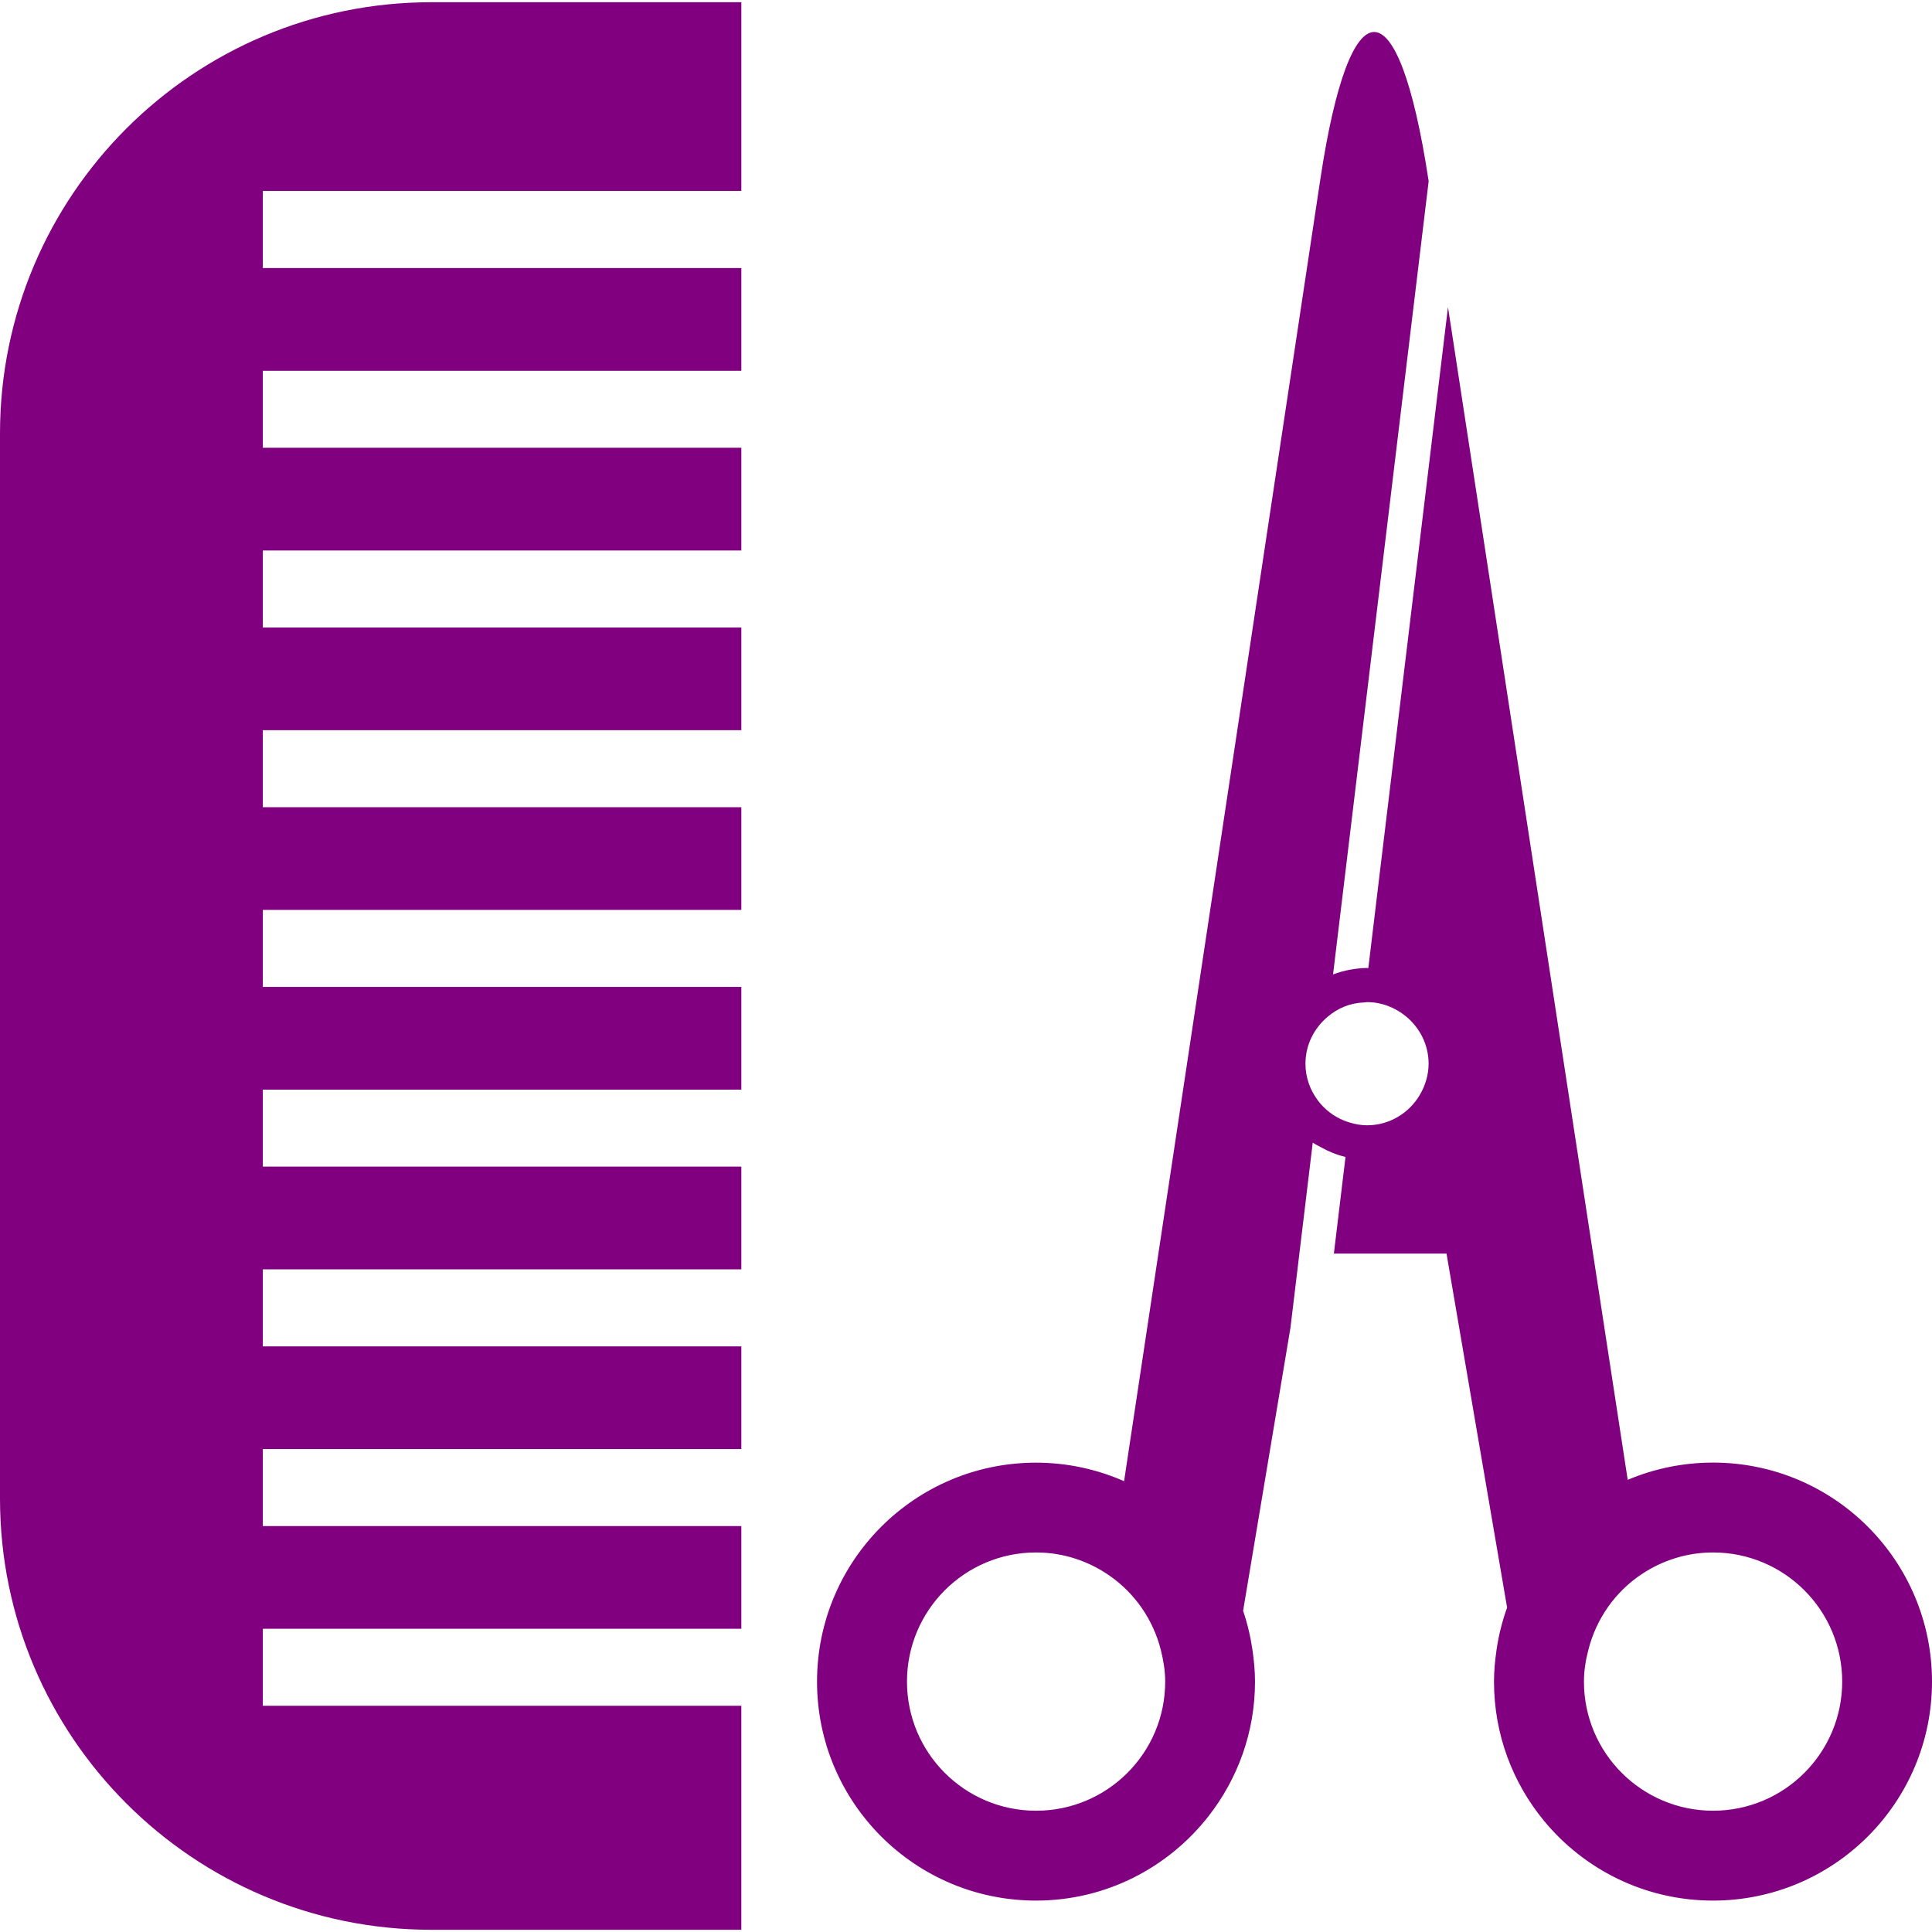
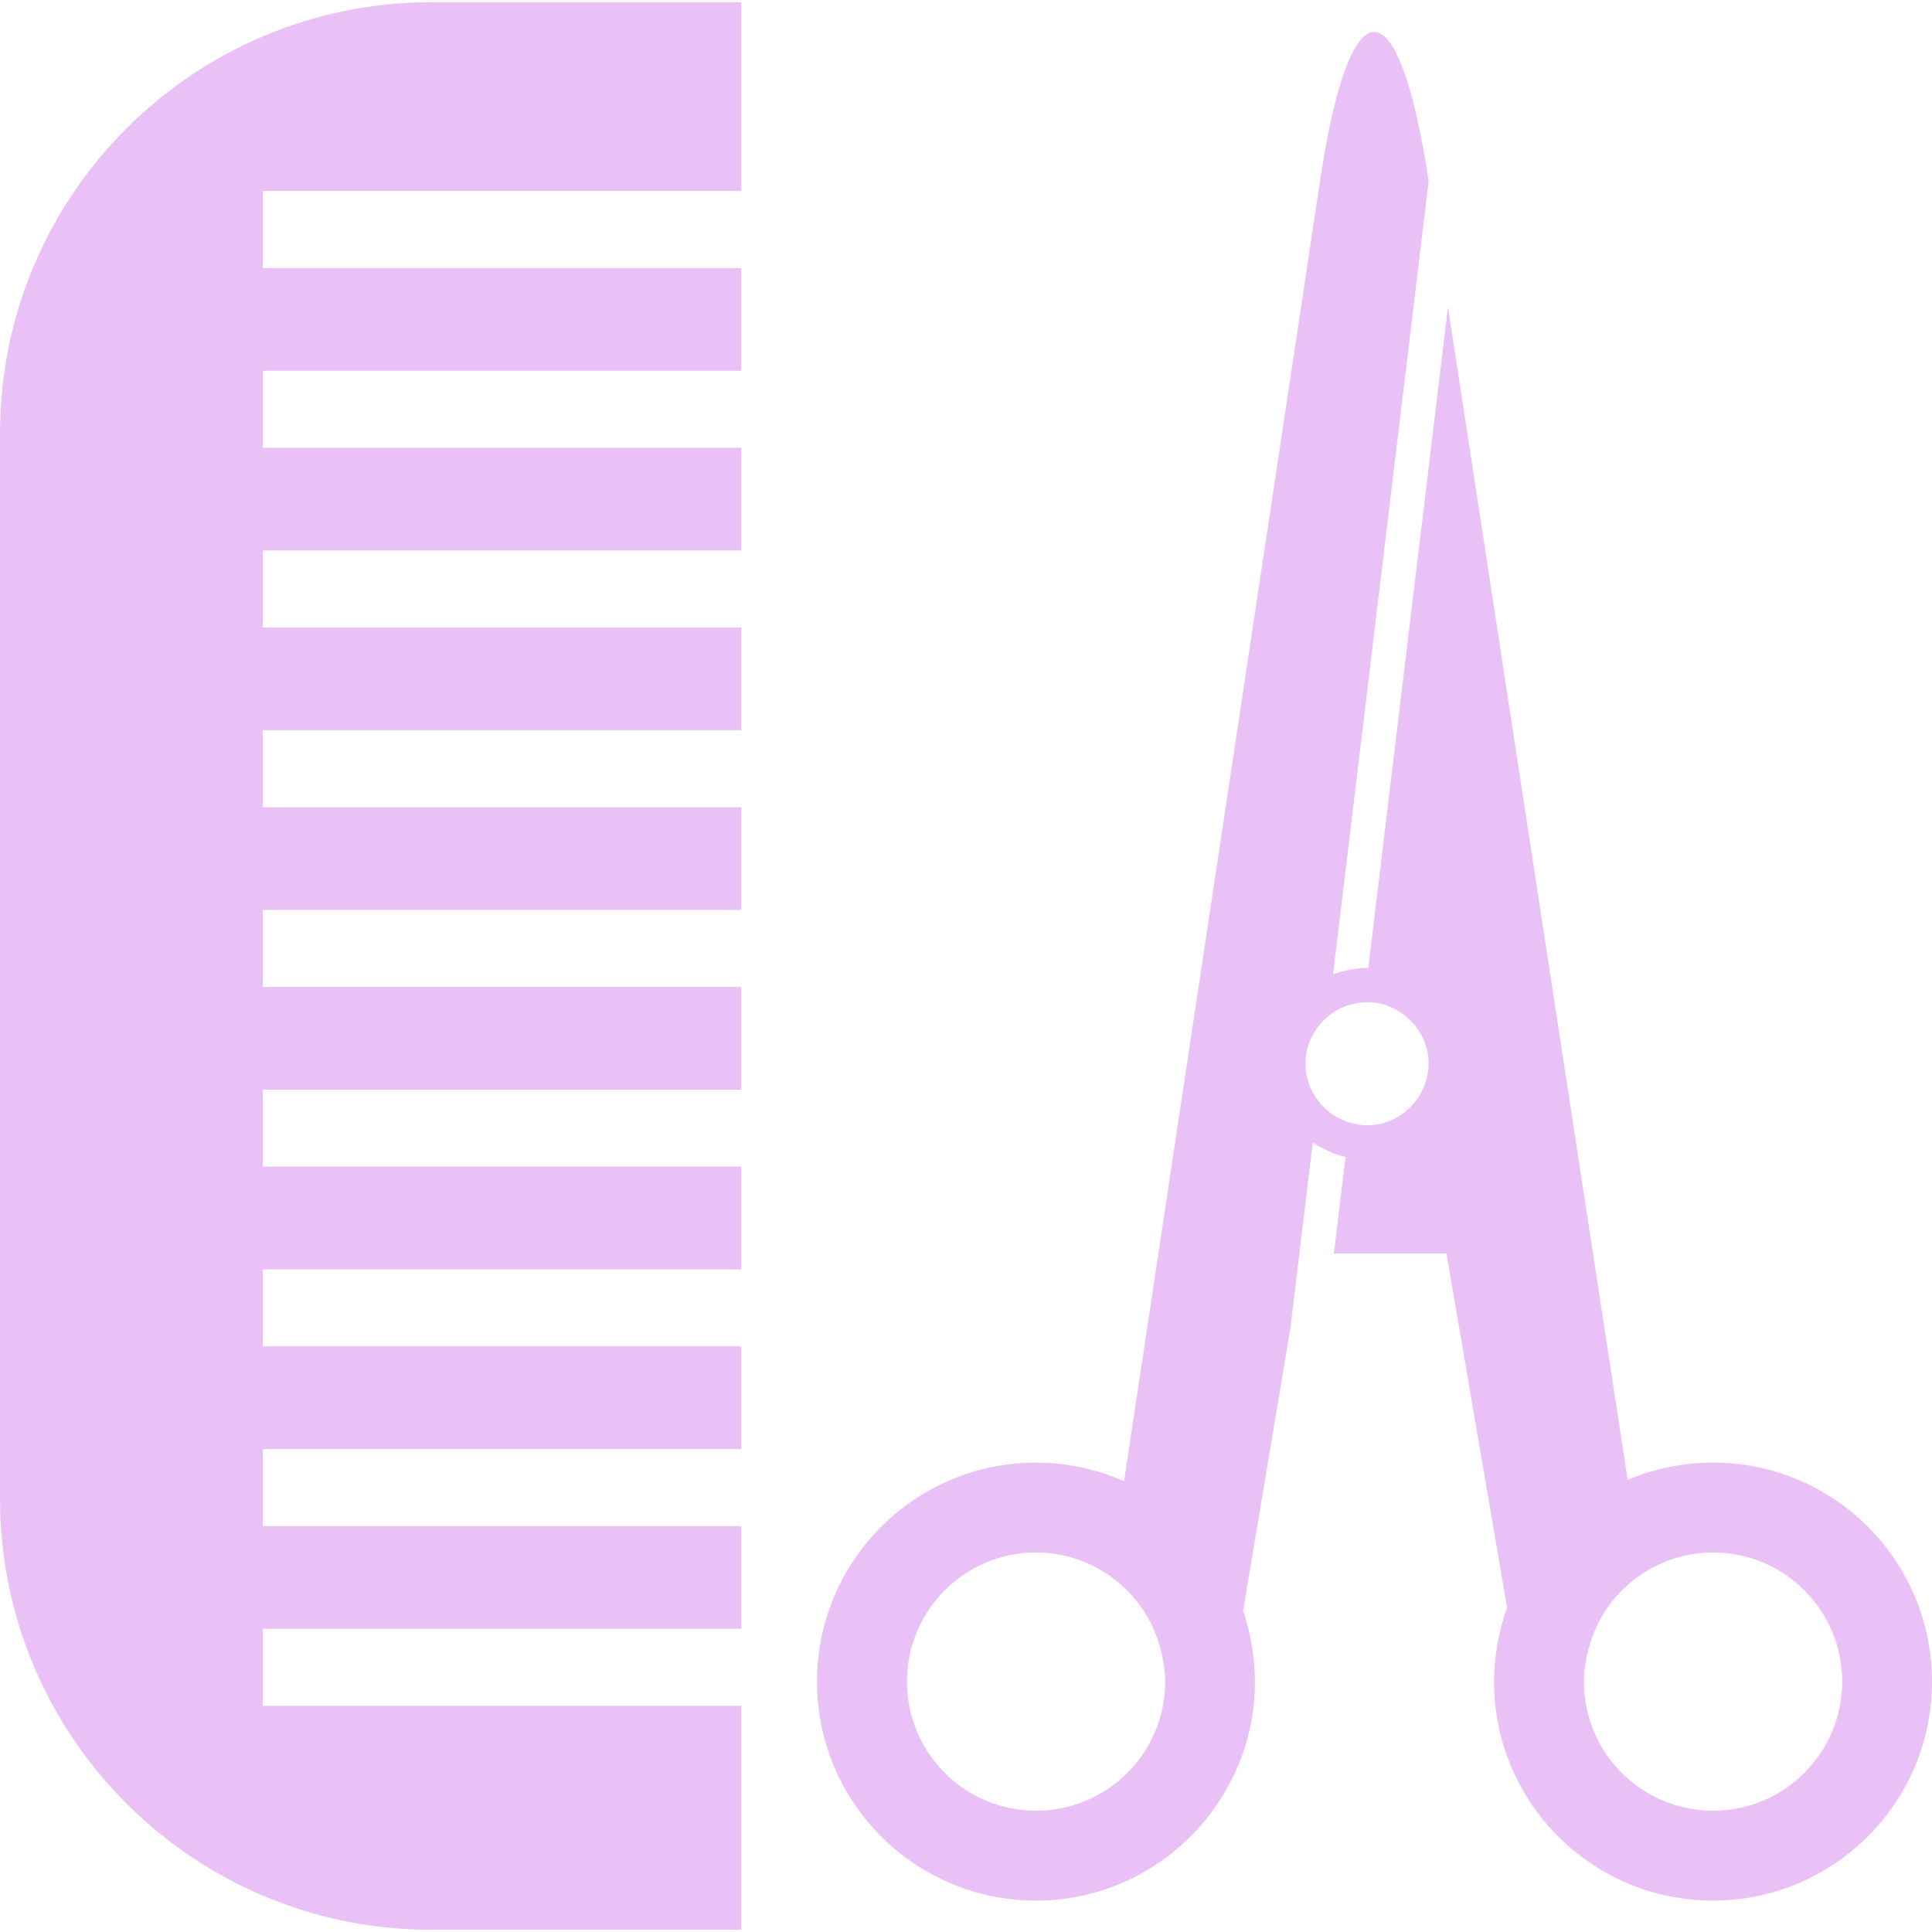
- <svg xmlns="http://www.w3.org/2000/svg" fill="#800080" version="1.1" id="Capa_1" width="800px" height="800px" viewBox="0 0 442.995 442.995" xml:space="preserve">
+ <svg xmlns="http://www.w3.org/2000/svg" fill="#E9C1F6" version="1.1" id="Capa_1" width="800px" height="800px" viewBox="0 0 442.995 442.995" xml:space="preserve">
  <g>
    <g>
      <path d="M98.899,442.485h71.084v-51.363H60.266v-17.656h109.718v-23.552H60.266v-17.657h109.718v-23.548H60.266v-17.656h109.718    v-23.552H60.266v-17.656h109.718v-23.552H60.266v-17.655h109.718v-23.55H60.266v-17.657h109.718V143.88H60.266v-17.654h109.718    v-23.552H60.266V85.019h109.718V61.467H60.266V43.78h109.718V0.51H98.899C44.284,0.51,0,44.792,0,99.416v244.167    C0,398.195,44.284,442.485,98.899,442.485z" />
      <path d="M392.794,335.363c-6.944,0-13.553,1.418-19.572,3.955L332.014,70.41l-15.024,124.655l-0.461,3.791l-2.78,23.121    c-0.101,0-0.209-0.027-0.309-0.027c-1.295,0-2.553,0.168-3.796,0.38c-1.378,0.245-2.696,0.621-3.987,1.106l3.423-28.363    l18.506-153.554l-0.076-0.445c-6.893-44.989-17.985-44.981-24.766,0.032l-44.999,298.521c-6.18-2.713-13.005-4.248-20.193-4.248    c-27.726,0-50.211,22.478-50.211,50.209c0,27.728,22.486,50.205,50.211,50.205c16.113,0,30.412-7.622,39.605-19.42    c6.624-8.508,10.607-19.172,10.607-30.785c0-2.465-0.236-4.853-0.573-7.217c-0.453-3.11-1.174-6.132-2.156-9.029l10.856-64.88    l2.048-17.02l3.065-25.447c0.577,0.4,1.21,0.693,1.819,1.03c1.768,0.993,3.663,1.783,5.694,2.252l-2.669,22.165h25.828    l13.894,81.17c-1.13,3.122-1.947,6.388-2.433,9.759c-0.336,2.364-0.572,4.752-0.572,7.217c0,12.059,4.26,23.111,11.345,31.767    c9.209,11.249,23.199,18.438,38.868,18.438c27.723,0,50.217-22.485,50.217-50.213    C442.995,357.856,420.518,335.363,392.794,335.363z M237.566,415.187c-16.35,0-29.601-13.256-29.601-29.606    c0-16.354,13.25-29.611,29.601-29.611c6.3,0,12.127,2.012,16.919,5.37c5.743,4.016,9.943,10.043,11.698,17.032    c0.577,2.324,0.989,4.708,0.989,7.217C267.173,401.931,253.925,415.187,237.566,415.187z M325.485,251.171    c-2.469,4.096-6.917,6.853-12.046,6.853c-1.379,0-2.689-0.261-3.956-0.633c-1.955-0.577-3.727-1.543-5.229-2.846    c-0.766-0.661-1.463-1.395-2.067-2.208c-1.771-2.36-2.854-5.258-2.854-8.432c0-4.388,2.048-8.251,5.174-10.84    c1.122-0.93,2.348-1.703,3.727-2.256c1.41-0.565,2.962-0.89,4.568-0.958c0.225-0.008,0.429-0.068,0.646-0.068    c3.418,0,6.508,1.271,8.952,3.282c3.13,2.589,5.17,6.452,5.17,10.84C327.554,246.57,326.771,249.039,325.485,251.171z     M392.794,415.187c-16.35,0-29.606-13.256-29.606-29.606c0-2.501,0.396-4.894,0.998-7.218c1.823-7.257,6.255-13.484,12.343-17.484    c4.677-3.09,10.255-4.909,16.266-4.909c16.354,0,29.607,13.257,29.607,29.611C422.401,401.931,409.141,415.187,392.794,415.187z" />
    </g>
  </g>
</svg>
